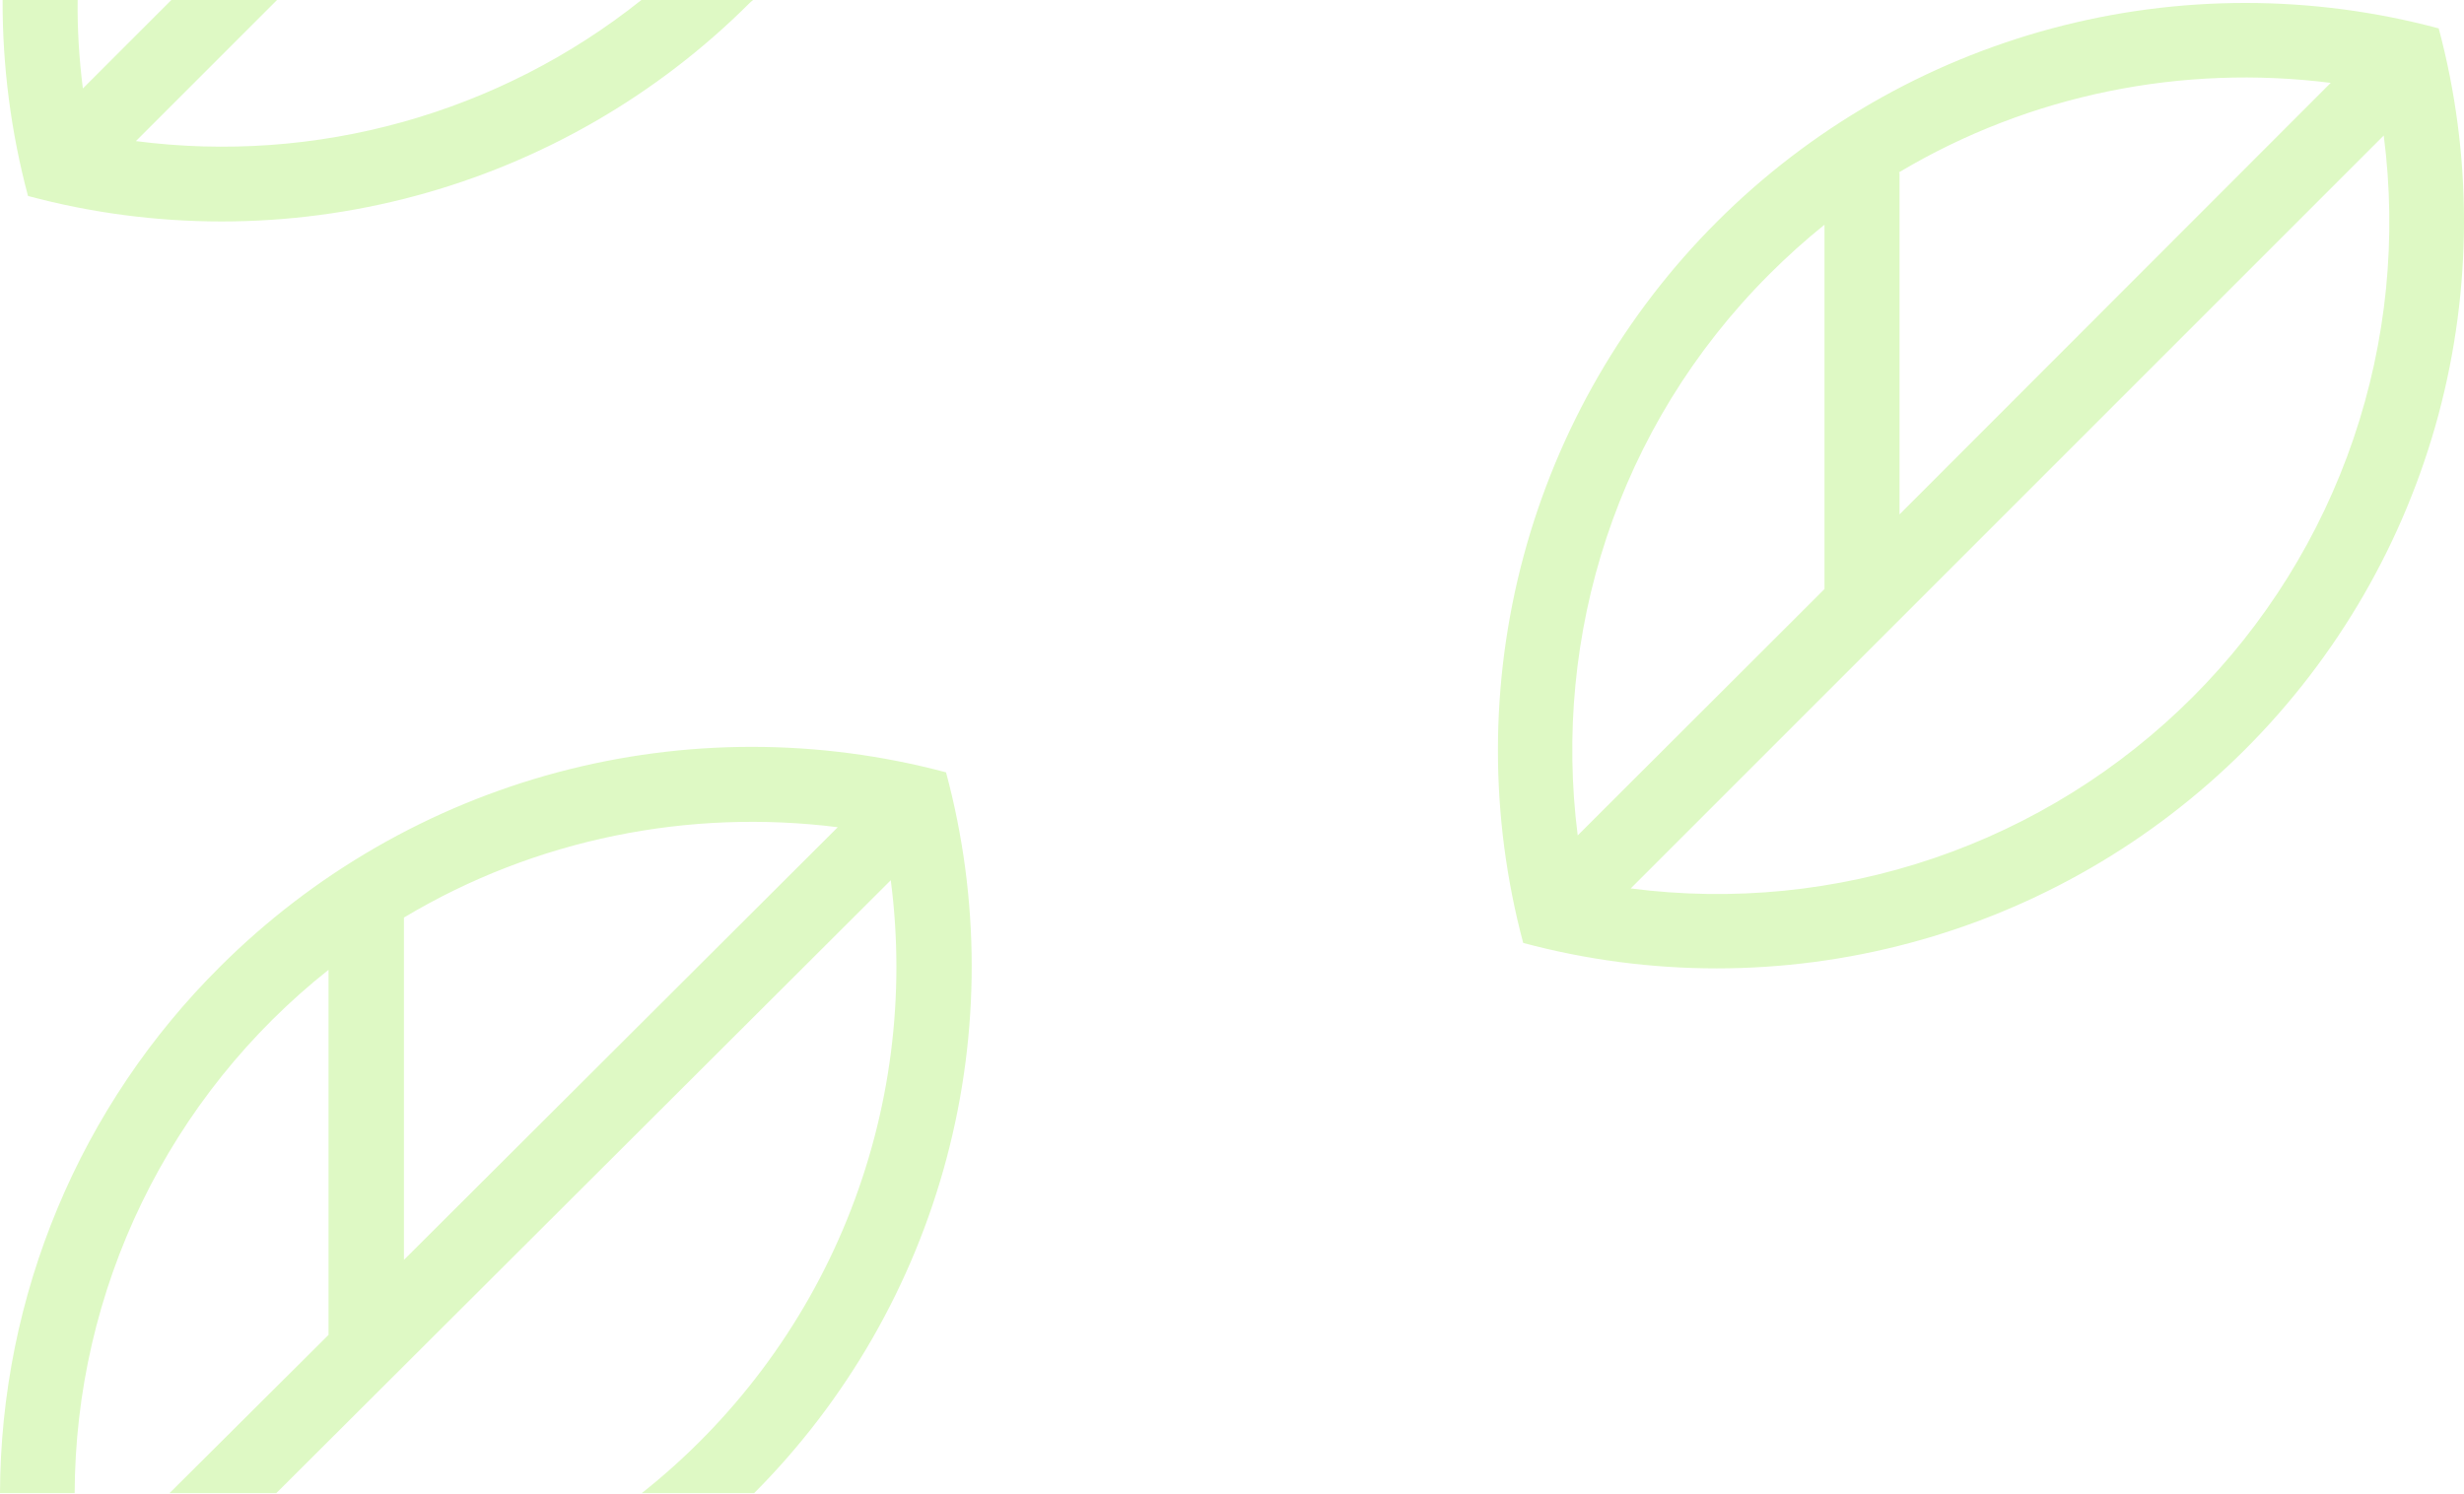
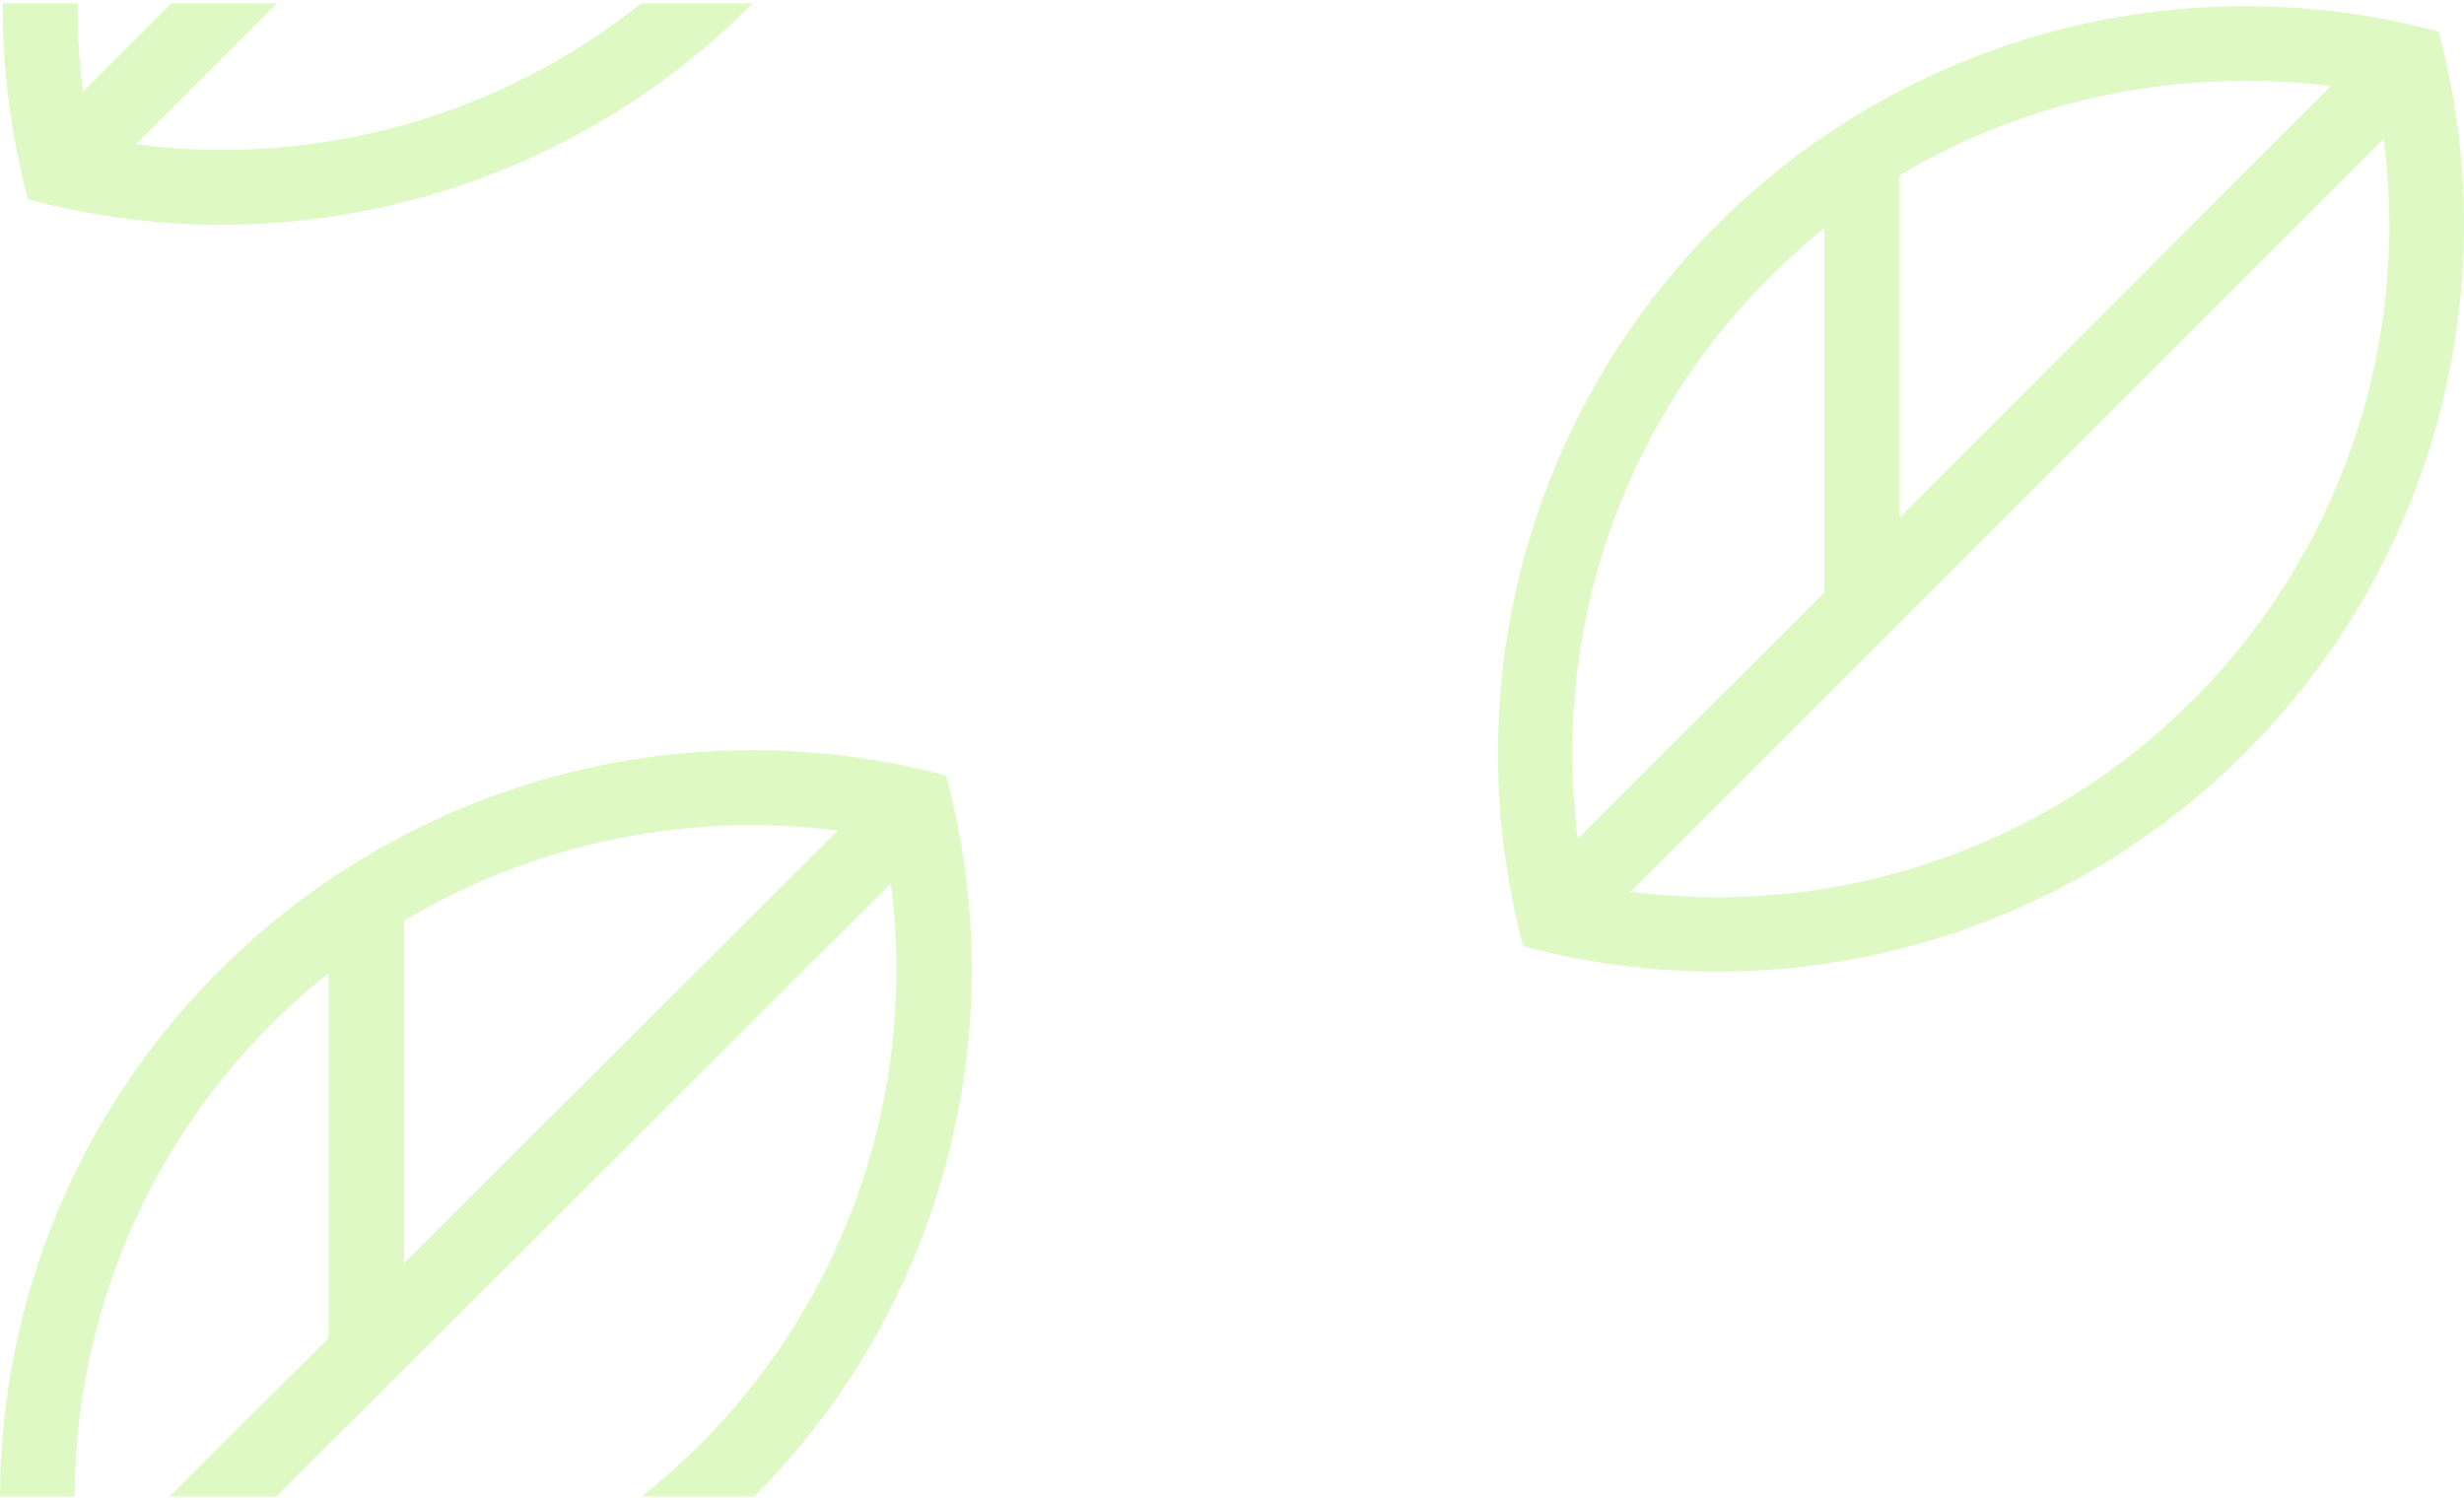
- <svg xmlns="http://www.w3.org/2000/svg" width="66" height="40" viewBox="0 0 66 40" fill="none">
+ <svg xmlns="http://www.w3.org/2000/svg" width="46" height="28" viewBox="0 0 66 40" fill="none">
  <path d="M0 40C0.008 37.376 0.533 34.779 1.545 32.358C2.557 29.936 4.037 27.739 5.9 25.89C8.402 23.397 11.514 21.605 14.925 20.692C18.337 19.78 21.928 19.779 25.34 20.69C26.252 24.077 26.257 27.644 25.354 31.033C24.452 34.422 22.675 37.515 20.2 40H0ZM65.32 0.75C66.228 4.144 66.226 7.717 65.316 11.11C64.405 14.503 62.618 17.597 60.133 20.081C57.648 22.564 54.554 24.351 51.16 25.26C47.767 26.169 44.194 26.169 40.8 25.26C39.895 21.867 39.898 18.295 40.809 14.903C41.721 11.512 43.508 8.419 45.993 5.937C48.477 3.455 51.571 1.67 54.963 0.761C58.356 -0.148 61.927 -0.148 65.32 0.76V0.75ZM0.07 0H20.17L20.09 0.07C17.605 2.555 14.509 4.342 11.114 5.251C7.719 6.161 4.145 6.16 0.75 5.25C0.293 3.538 0.064 1.772 0.07 0ZM2.01 40H4.54L8.8 35.76V25.98C6.686 27.656 4.978 29.787 3.8 32.214C2.623 34.641 2.008 37.302 2 40H2.01ZM7.39 40H17.19C19.625 38.072 21.52 35.547 22.689 32.669C23.858 29.791 24.261 26.66 23.86 23.58L7.4 40H7.39ZM10.82 24.58V33.75L22.44 22.16C18.47 21.66 14.36 22.46 10.82 24.58ZM43.68 23.8C46.413 24.155 49.191 23.878 51.8 22.99C54.409 22.102 56.779 20.627 58.728 18.678C60.677 16.729 62.152 14.359 63.04 11.75C63.928 9.141 64.205 6.363 63.85 3.63L43.68 23.8ZM50.88 4.63V13.78L62.43 2.22C58.47 1.72 54.38 2.52 50.86 4.62L50.88 4.63ZM47.39 7.35C43.29 11.45 41.58 17.04 42.26 22.38L48.87 15.78V6.02C48.36 6.43 47.87 6.87 47.39 7.35ZM17.18 0H7.42L3.64 3.78C6.035 4.091 8.468 3.916 10.794 3.266C13.12 2.617 15.292 1.506 17.18 0ZM2.08 0C2.07 0.8 2.12 1.58 2.22 2.37L4.59 0H2.07H2.08Z" fill="#DEF9C4" />
</svg>
